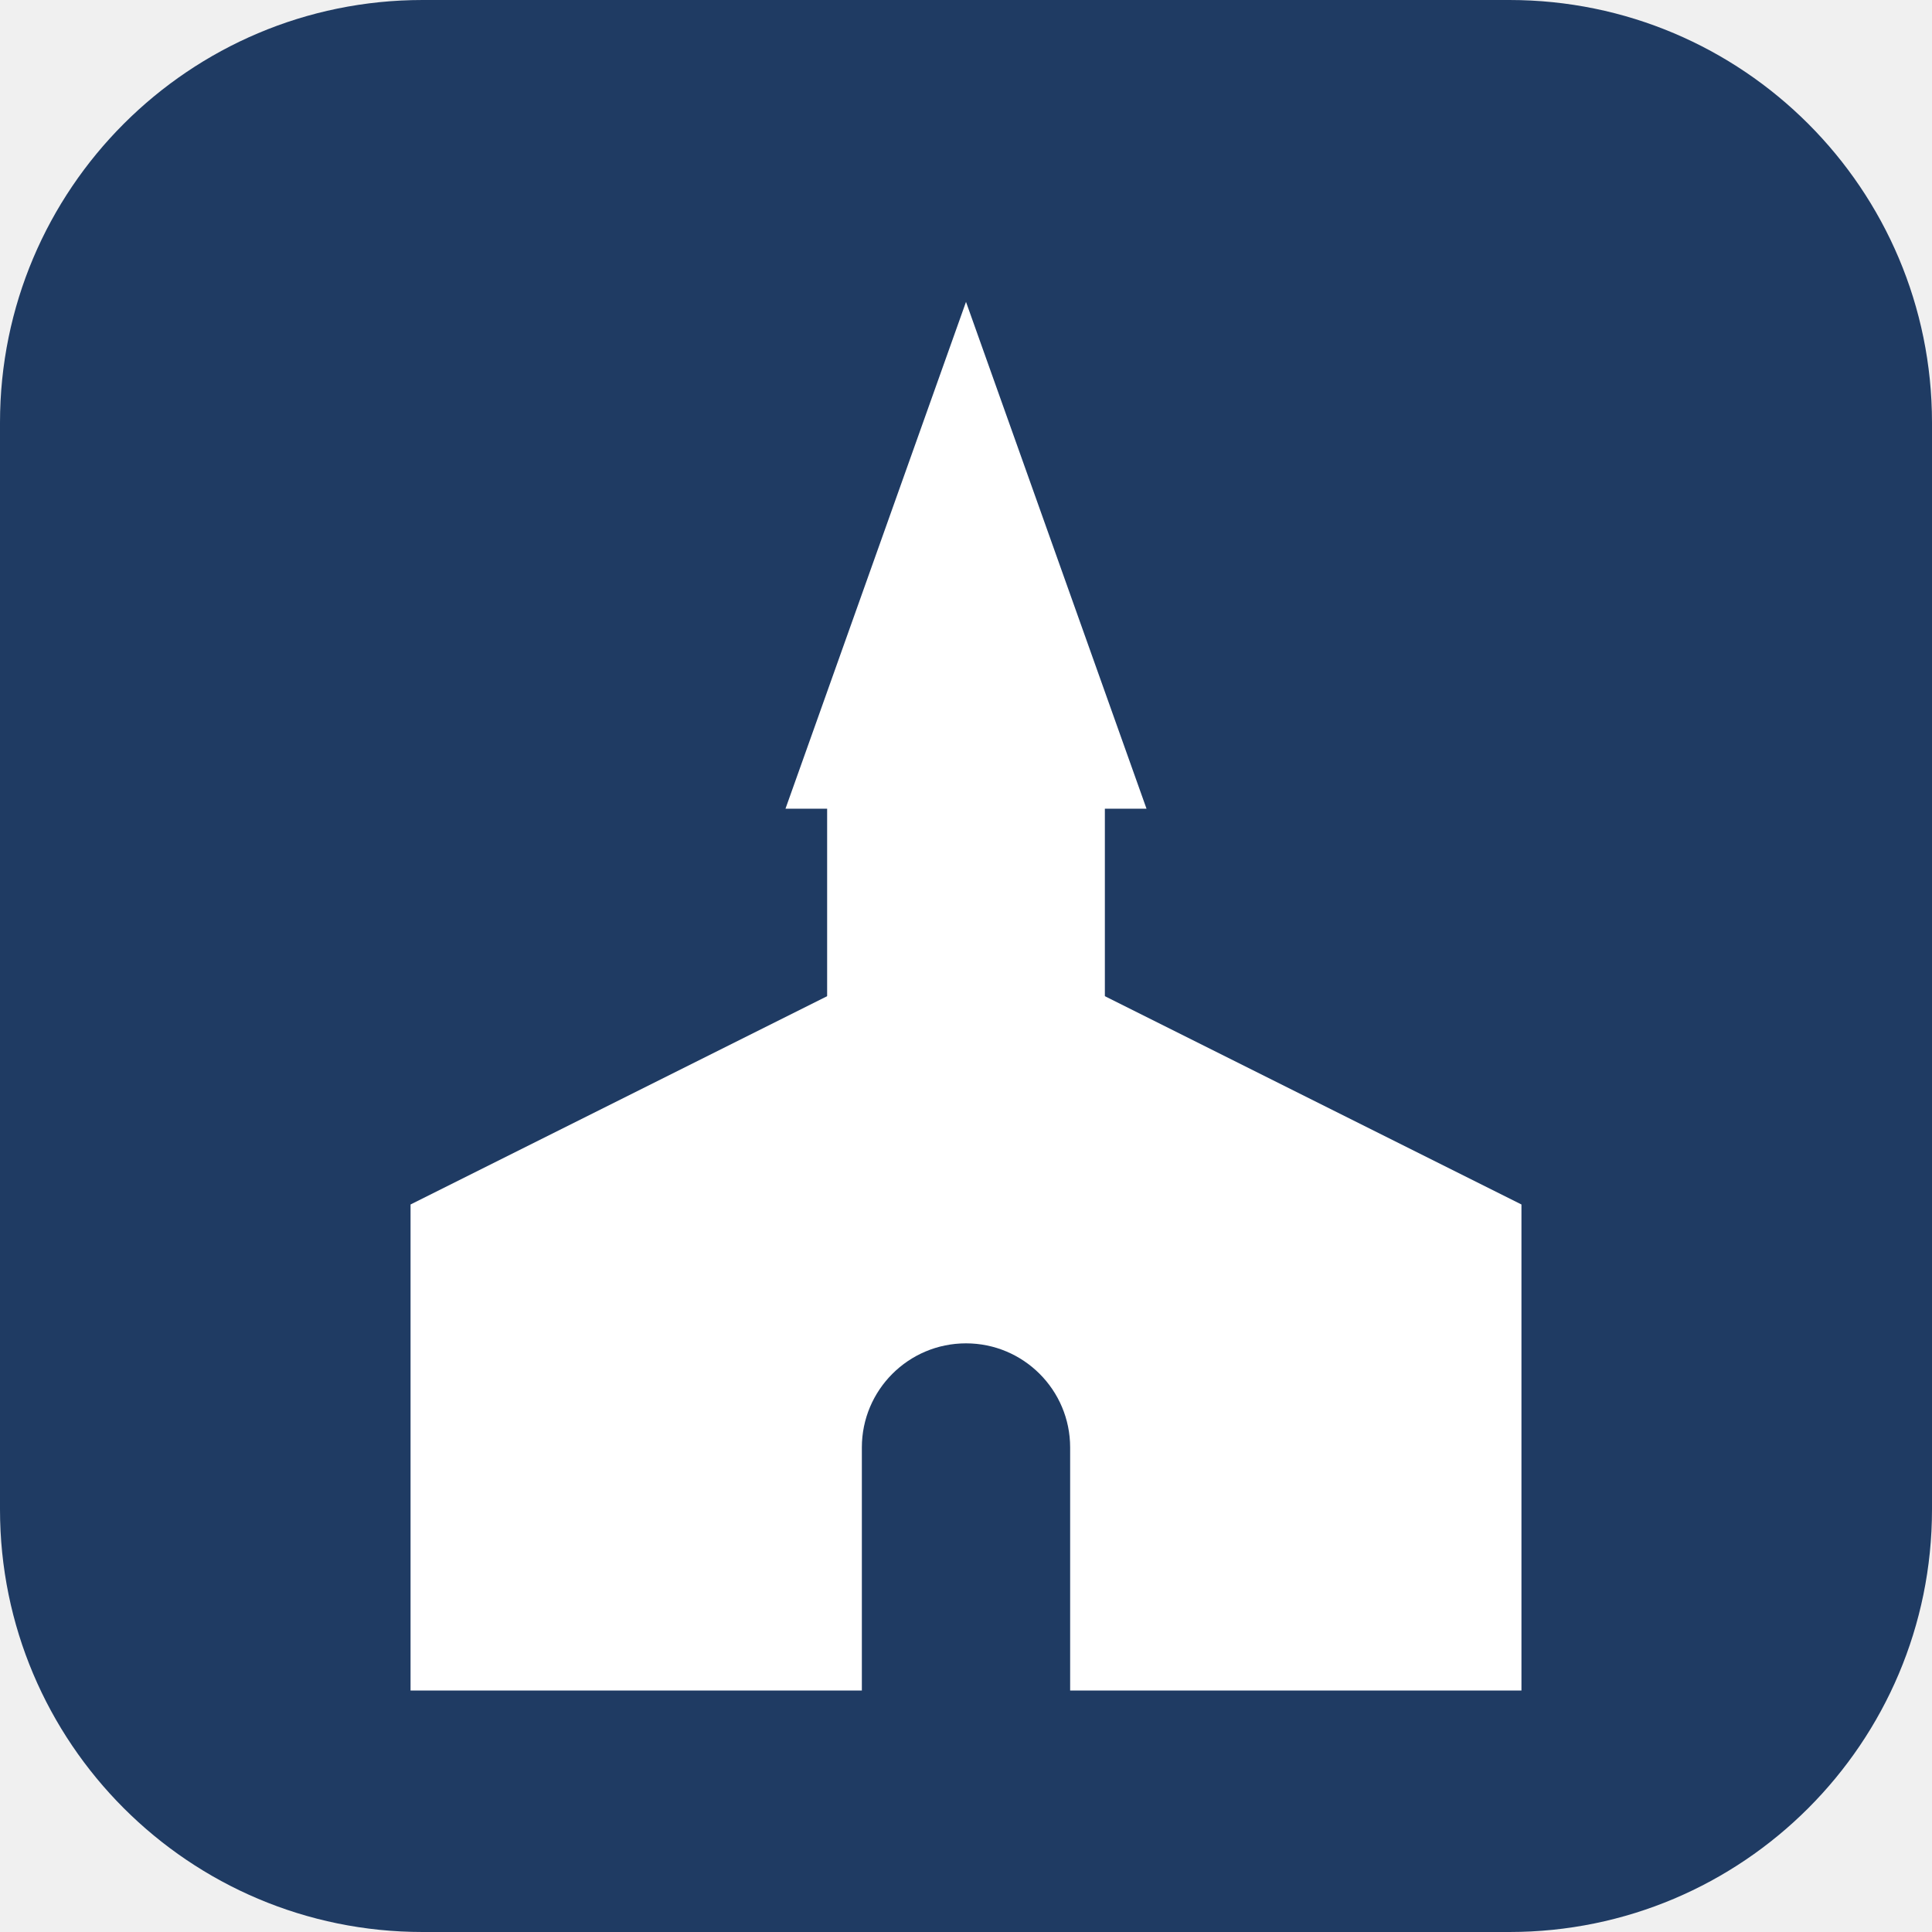
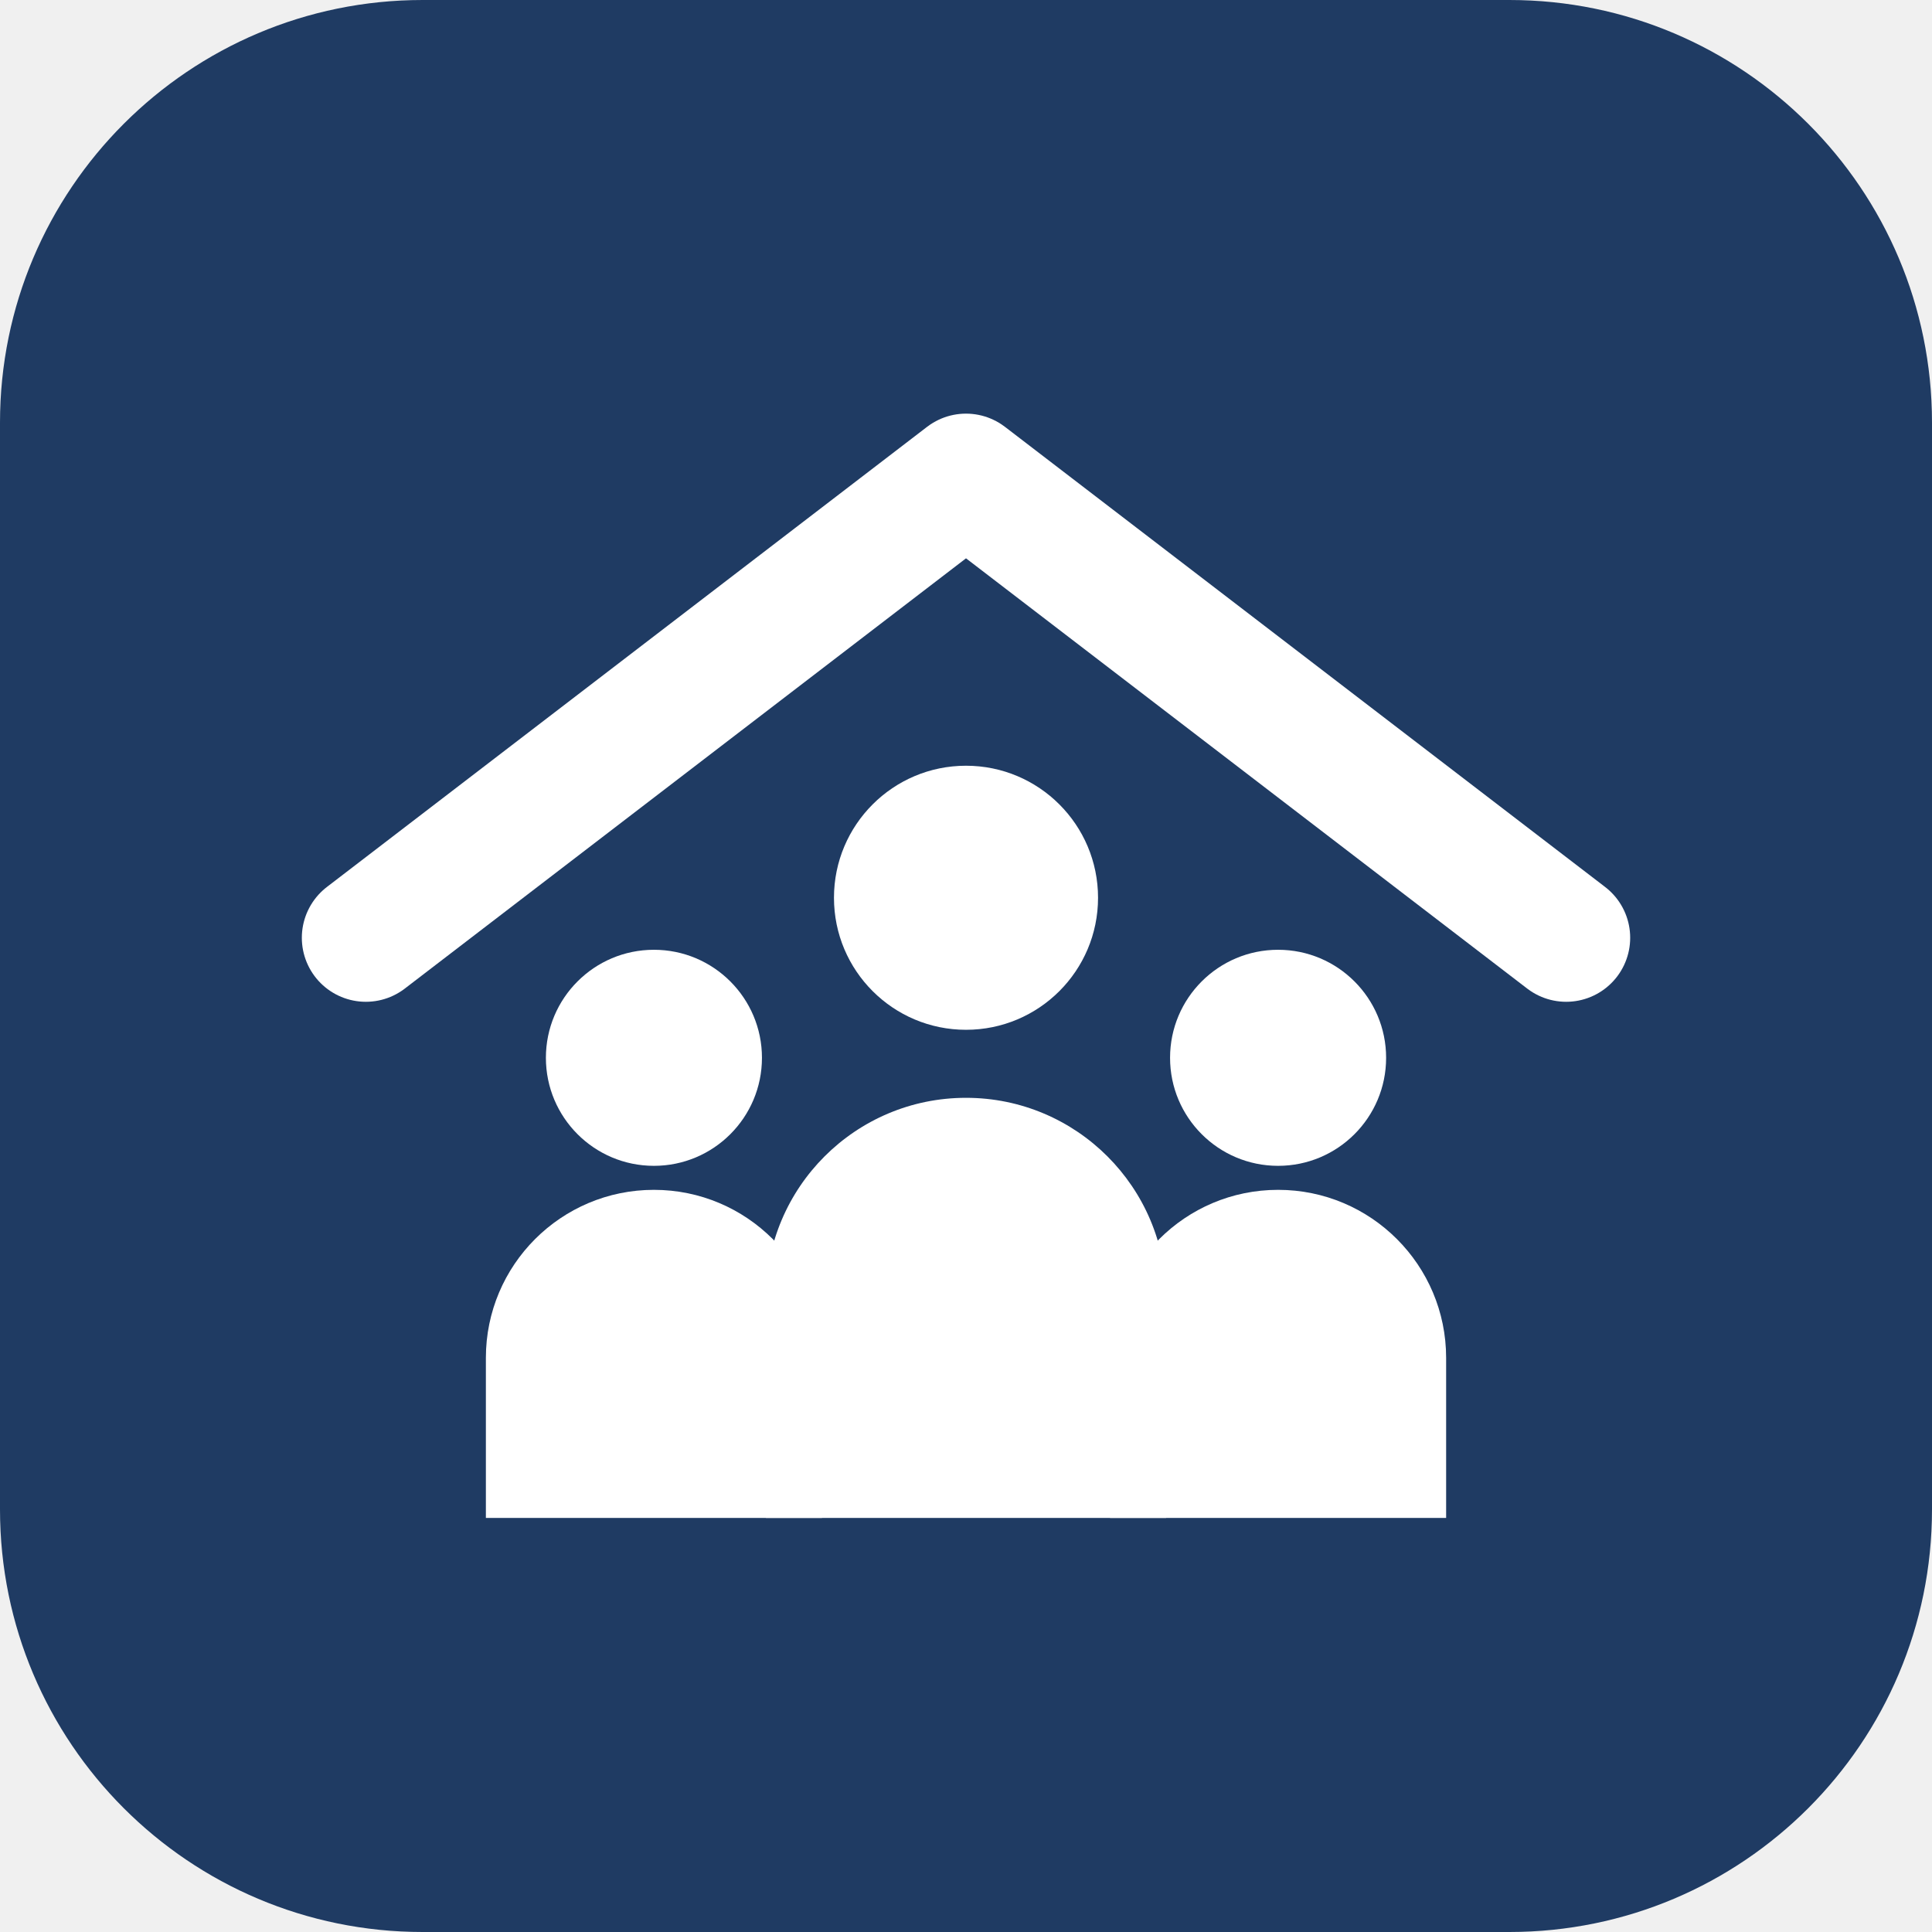
<svg xmlns="http://www.w3.org/2000/svg" viewBox="0 0 64 64" width="64" height="64">
  <rect width="64" height="64" rx="14" fill="#1F3B63" />
-   <g transform="translate(32 33) scale(1.15) translate(-32 -30)">
-     <path fill="#FFFFFF" d="M32 10 L37.2 24.6 H26.8 Z" />
-     <rect fill="#FFFFFF" x="28" y="24" width="8" height="8" />
-     <path fill="#FFFFFF" fill-rule="evenodd" d="M16 36 L32 28 L48 36 V50 H16 Z M29 50 V43 A3 3 0 0 1 35 43 V50 Z" />
+   <g transform="translate(-1.93 -2.07) scale(0.06627)">
+     <path d="M 212 500 L 512 270 L 812 500" fill="none" stroke="#FFFFFF" stroke-width="64" stroke-linecap="round" stroke-linejoin="round" />
+     <circle fill="#FFFFFF" cx="512" cy="480" r="66" />
+     <circle fill="#FFFFFF" cx="356" cy="560" r="54" />
+     <circle fill="#FFFFFF" cx="668" cy="560" r="54" />
+     <path fill="#FFFFFF" d="M 412 790 V 680 a 100 100 0 0 1 200 0 V 790 Z" />
+     <path fill="#FFFFFF" d="M 272 790 V 710 a 84 84 0 0 1 168 0 V 790 Z" />
+     <path fill="#FFFFFF" d="M 584 790 V 710 a 84 84 0 0 1 168 0 V 790 Z" />
  </g>
</svg>
